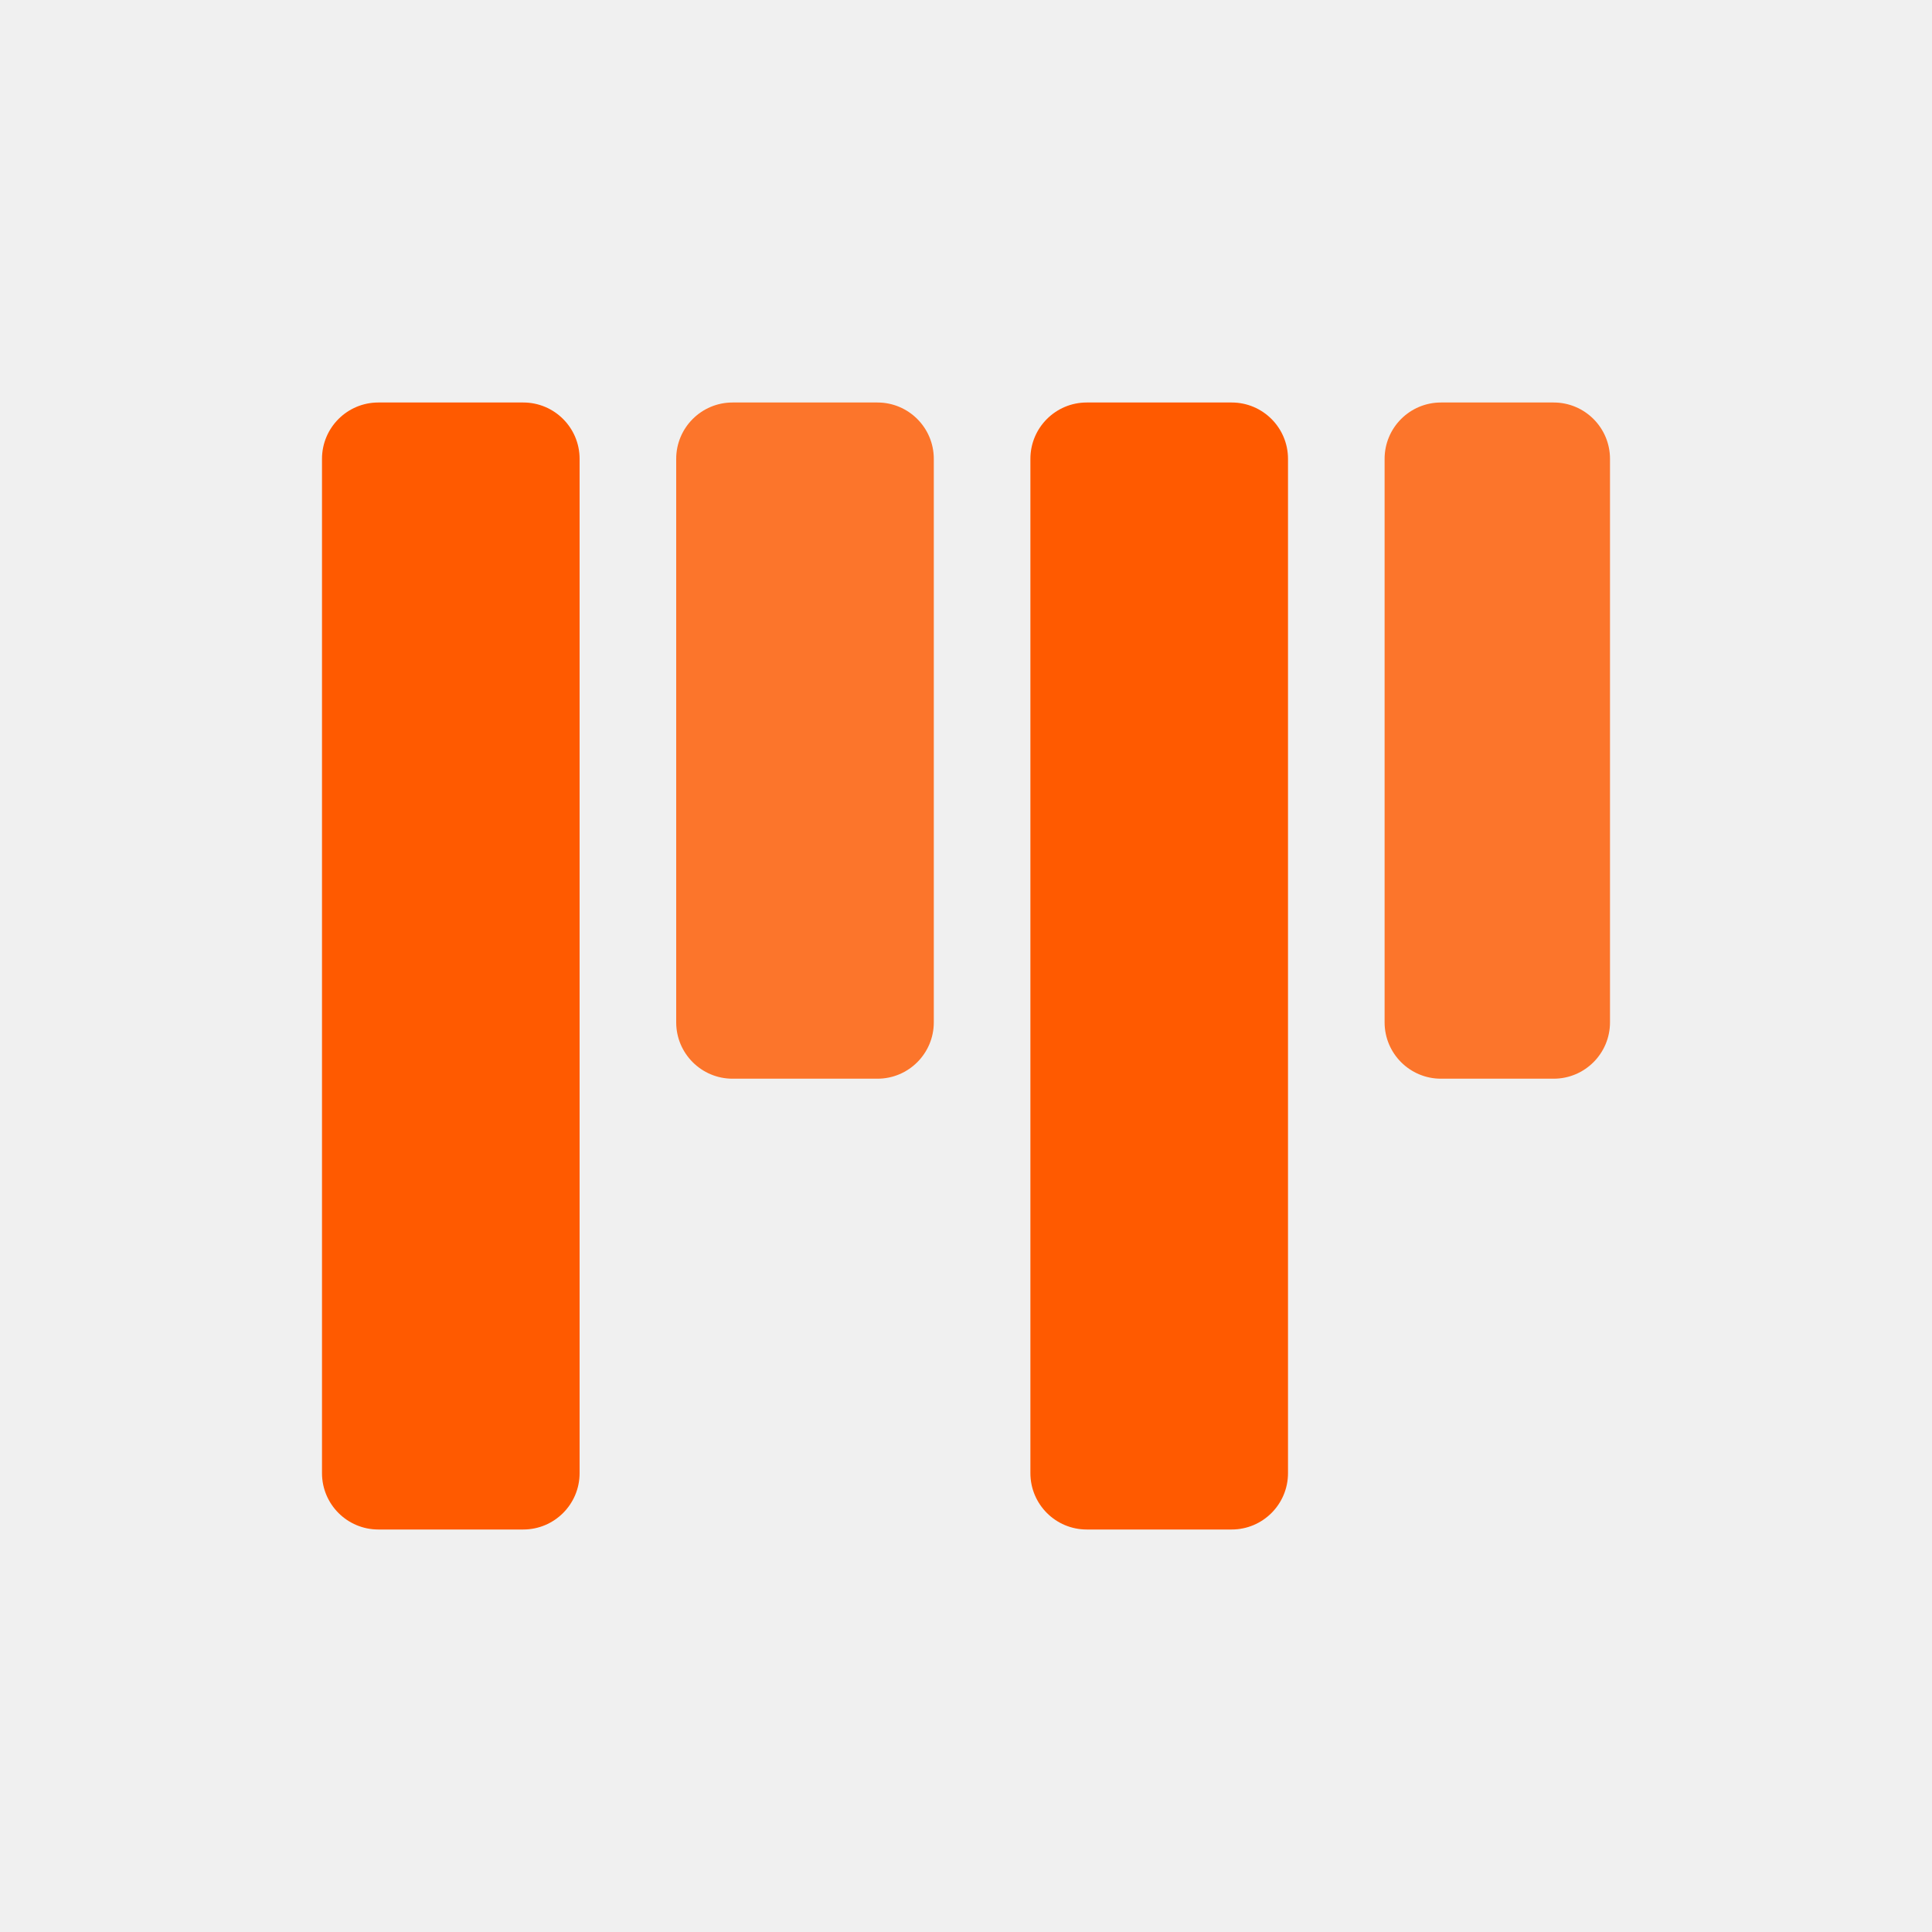
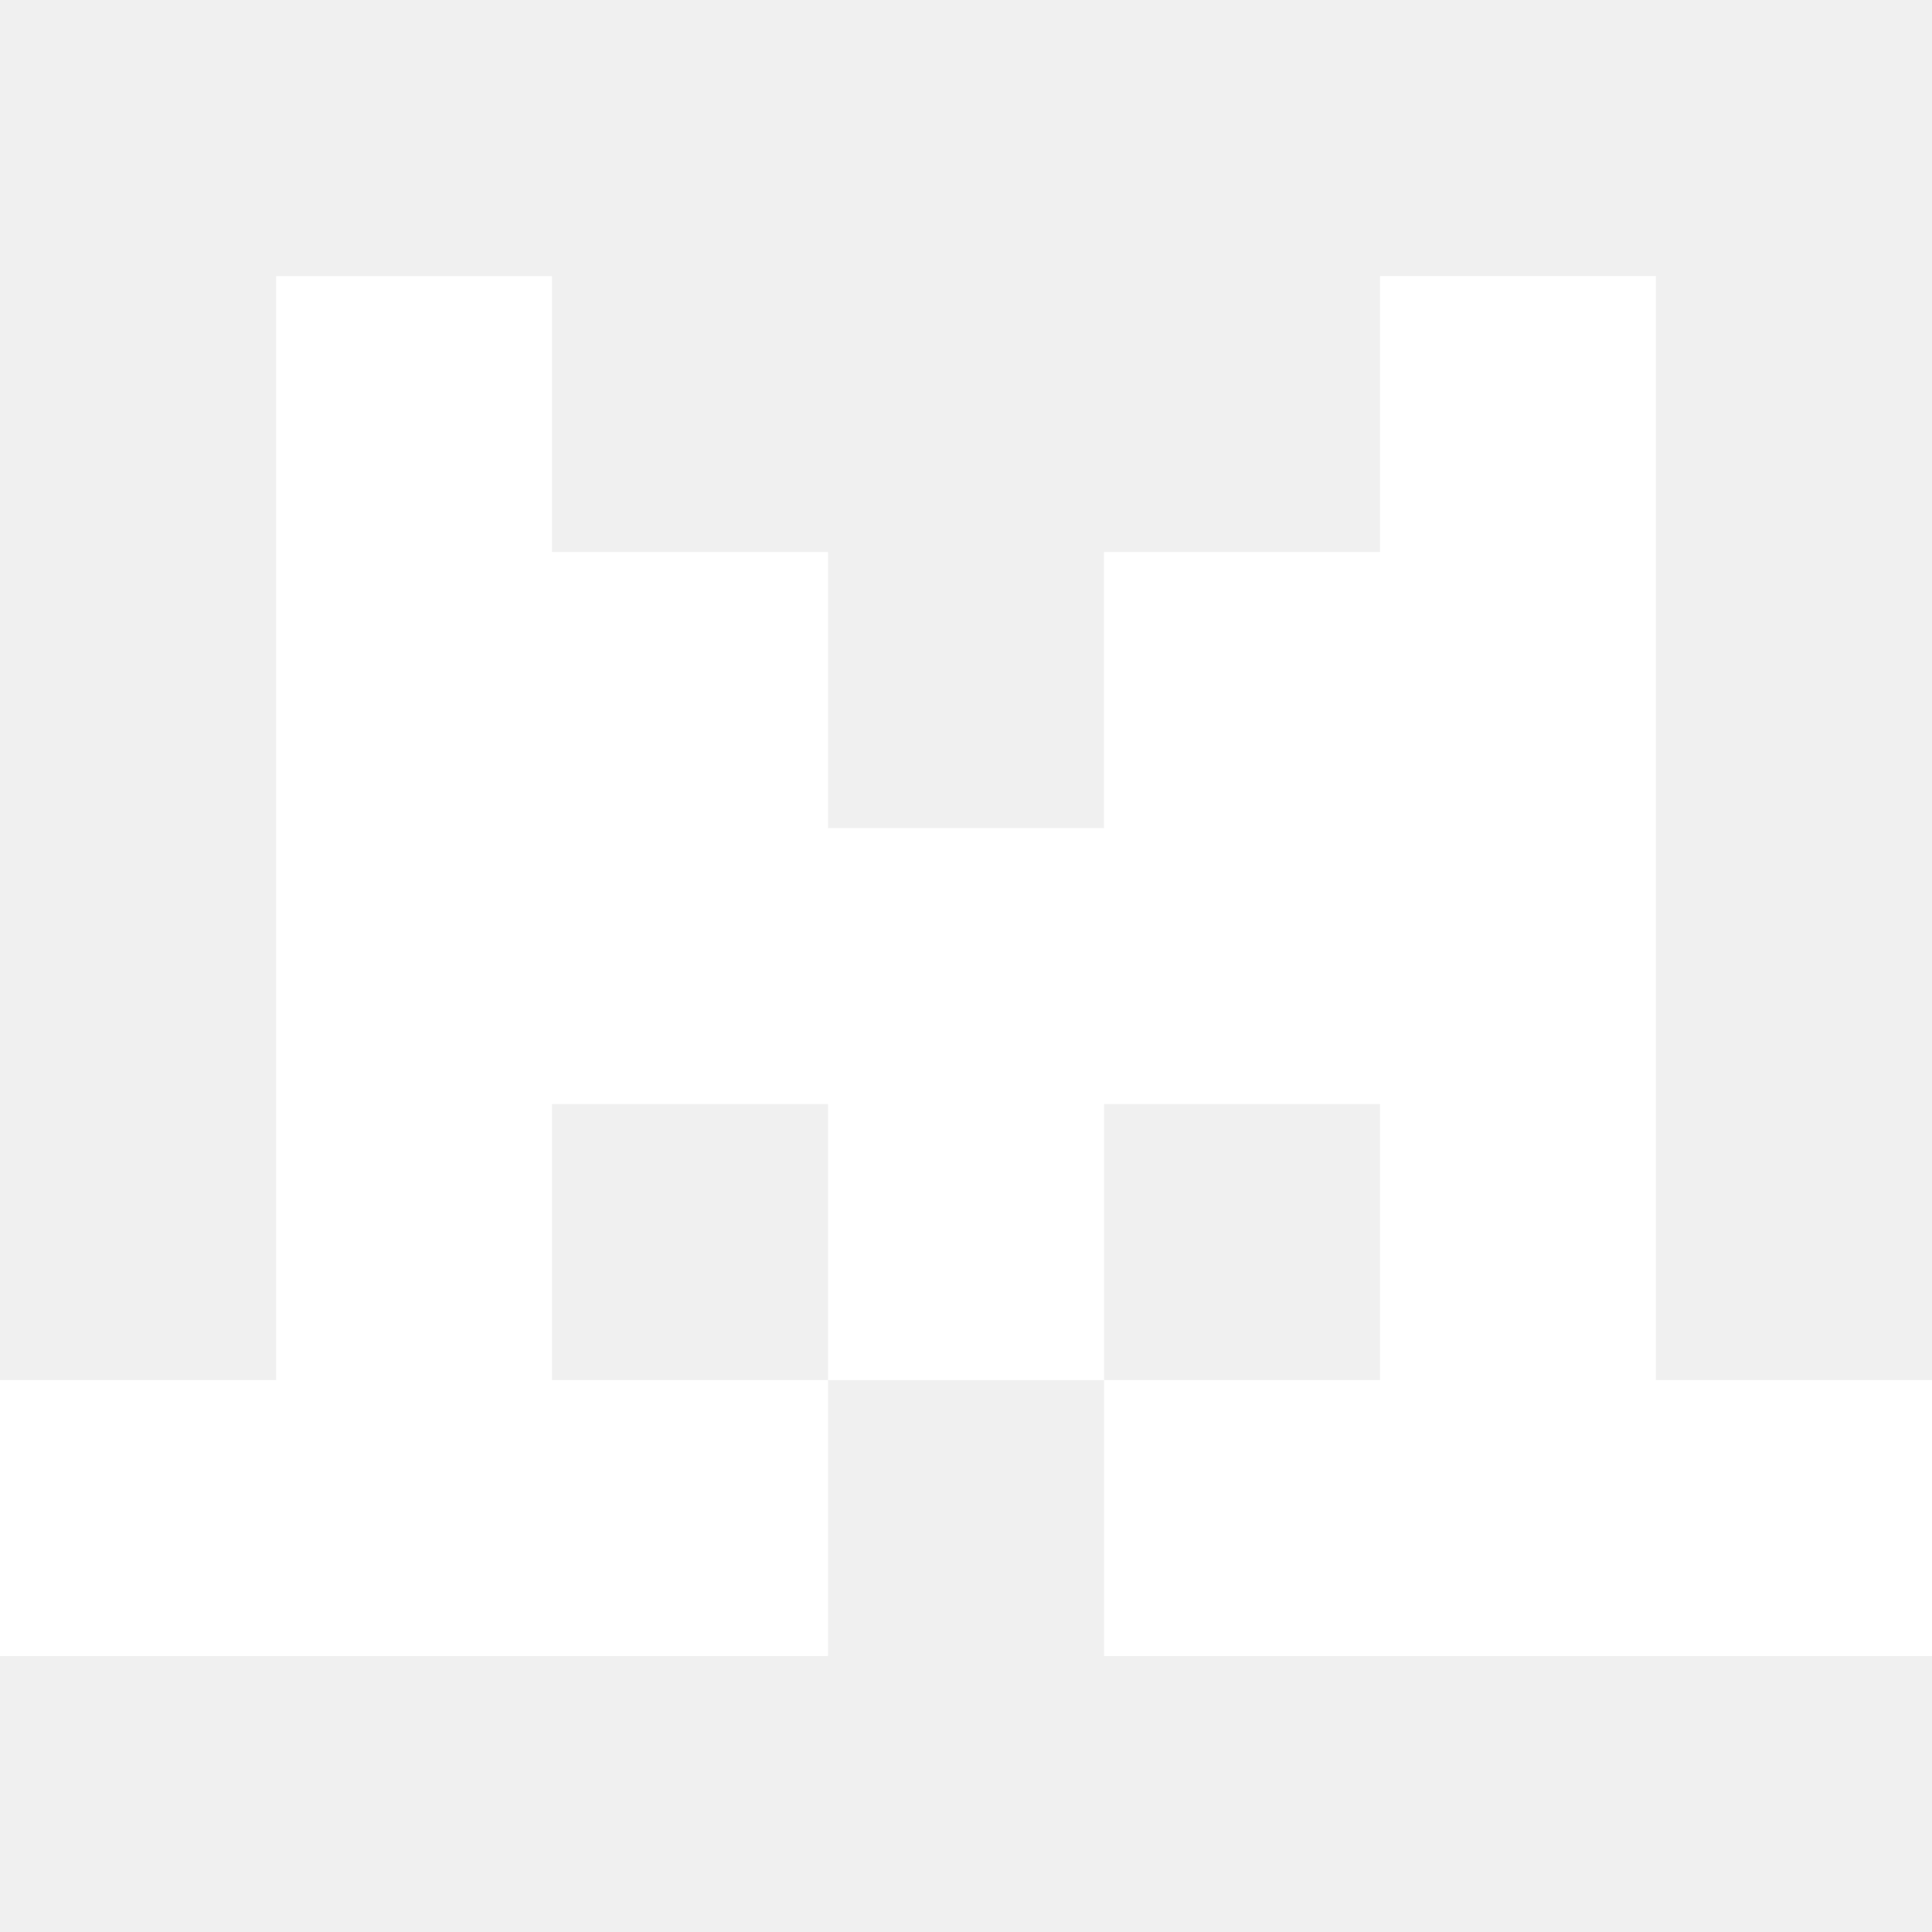
- <svg xmlns="http://www.w3.org/2000/svg" viewBox="0 0 24 24" role="img">
-   <g fill="#FF5A00">
-     <rect x="4" y="5" width="3.2" height="14" rx=".7" />
-     <rect x="8.4" y="5" width="3.2" height="8.4" rx=".7" opacity=".82" />
-     <rect x="12.8" y="5" width="3.2" height="14" rx=".7" />
-     <rect x="17.2" y="5" width="2.8" height="8.4" rx=".7" opacity=".82" />
-   </g>
+ <svg xmlns="http://www.w3.org/2000/svg" fill="#ffffff" role="img" viewBox="0 0 24 24">
+   <path d="M17.143 3.429v3.428h-3.429v3.429h-3.428V6.857H6.857V3.43H3.43v13.714H0v3.428h10.286v-3.428H6.857v-3.429h3.429v3.429h3.429v-3.429h3.428v3.429h-3.428v3.428H24v-3.428h-3.43V3.429z" />
</svg>
